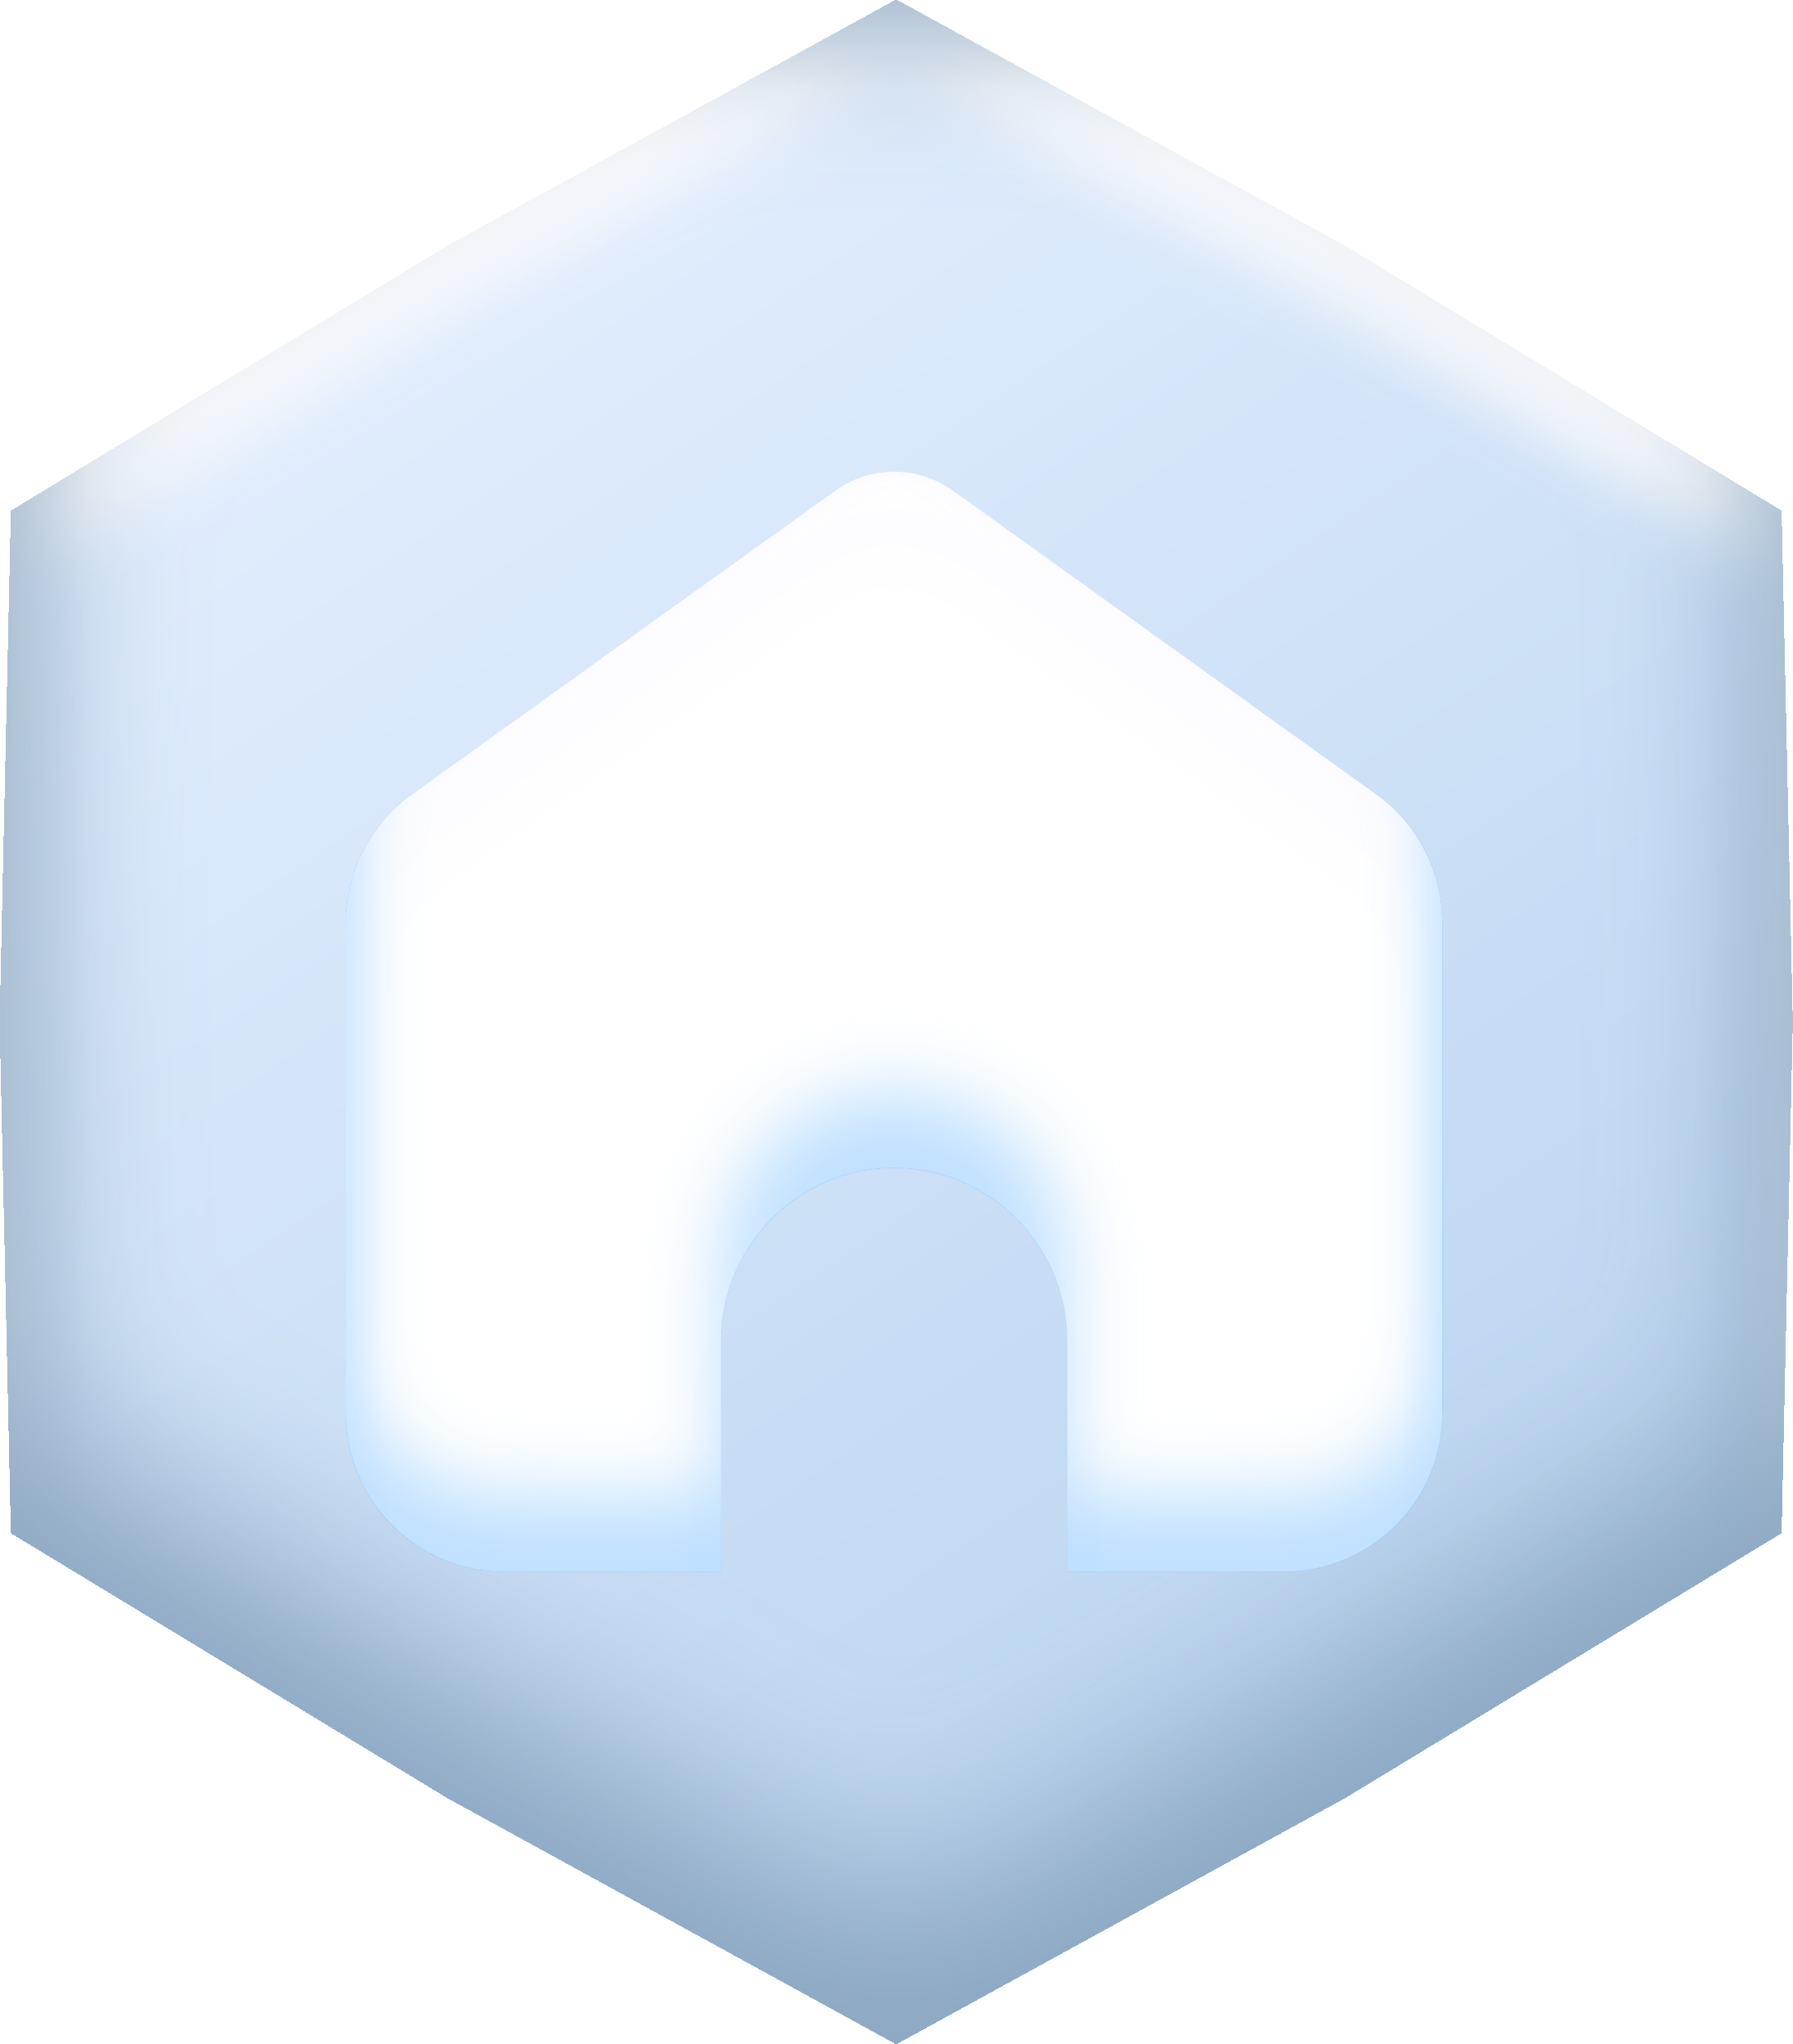
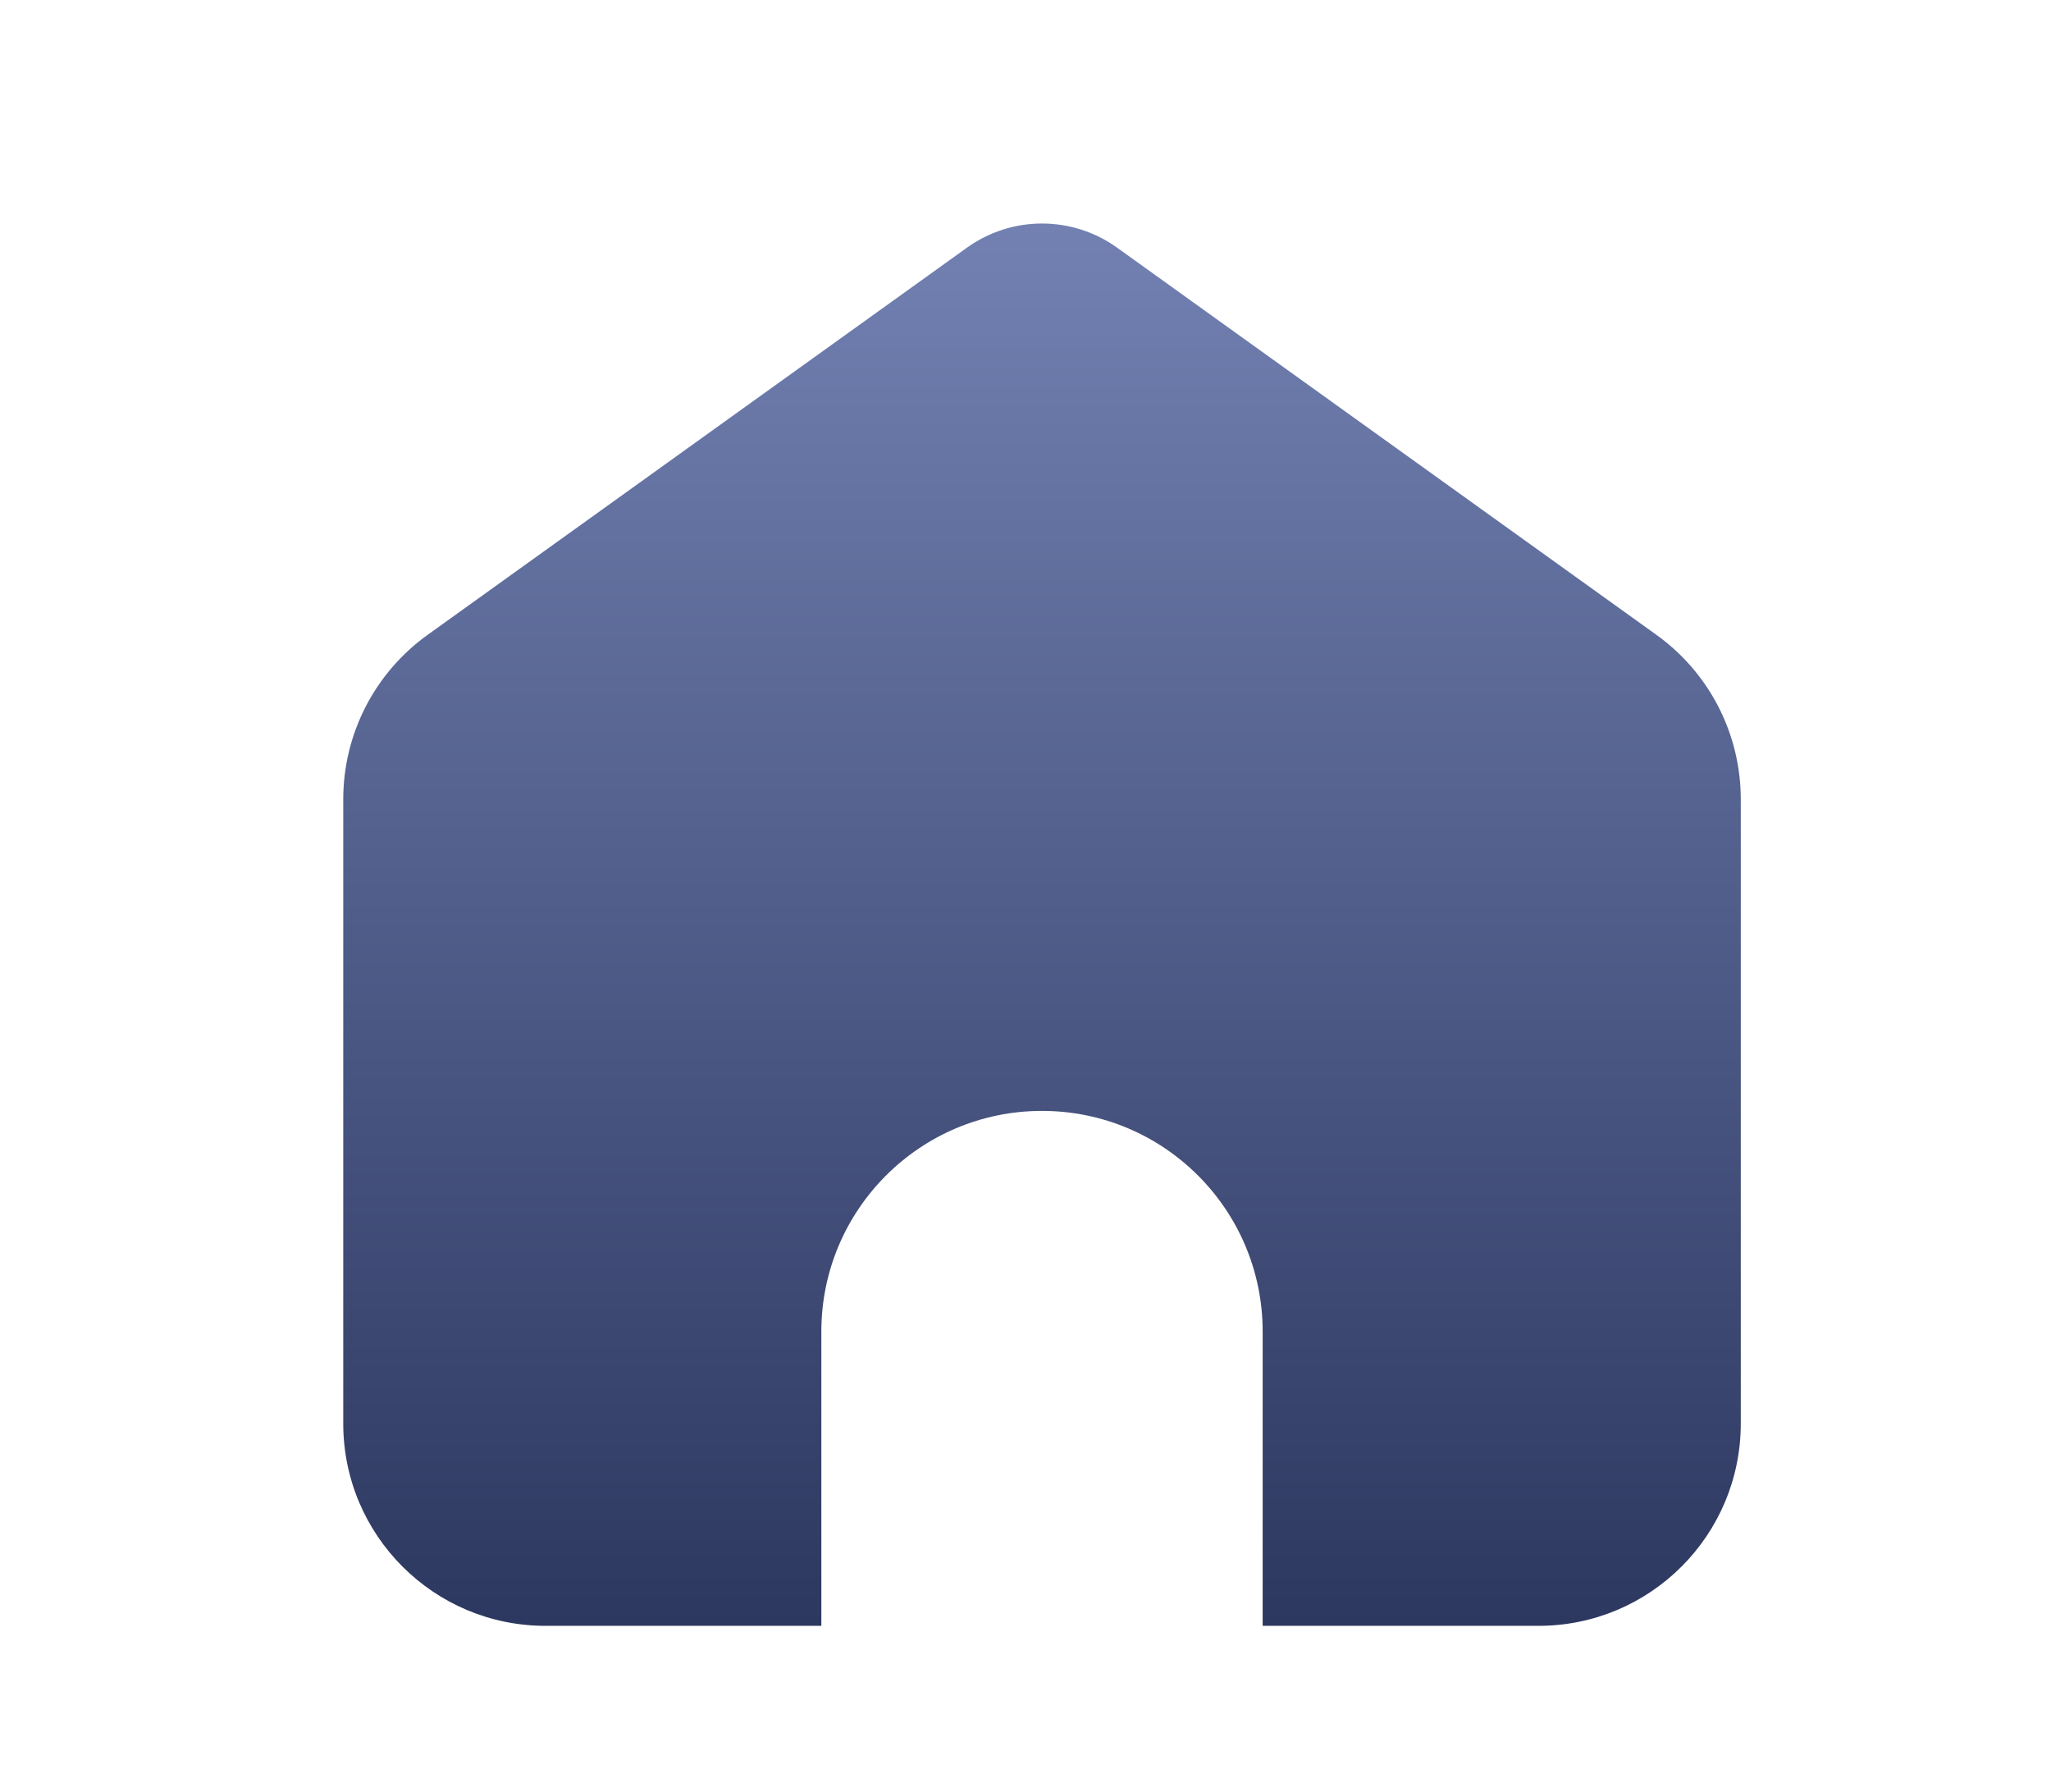
- <svg xmlns="http://www.w3.org/2000/svg" width="57" height="65" viewBox="0 0 57 65" fill="none">
-   <g filter="url(#filter0_ii_46_2873)">
-     <path d="M28.5 0L42.75 7.815L56.643 16.249L57 32.497L56.643 48.746L42.75 57.179L28.5 64.994L14.25 57.179L0.357 48.746L0 32.497L0.357 16.249L14.25 7.815L28.5 0Z" fill="url(#paint0_linear_46_2873)" />
-   </g>
-   <g filter="url(#filter1_ii_46_2873)">
-     <path d="M30.305 15.602L43.761 25.261C44.412 25.728 44.942 26.343 45.308 27.056C45.674 27.769 45.865 28.558 45.865 29.36V44.934C45.865 47.721 43.606 49.98 40.819 49.98H33.937V42.64C33.937 39.6 31.473 37.135 28.433 37.135C25.392 37.135 22.927 39.6 22.927 42.64V49.98H16.046C13.259 49.98 11 47.721 11 44.934V29.36C11 28.559 11.191 27.769 11.557 27.056C11.922 26.343 12.453 25.728 13.104 25.261L26.56 15.602C27.106 15.211 27.761 15 28.433 15C29.104 15 29.759 15.211 30.305 15.602Z" fill="url(#paint1_linear_46_2873)" />
-   </g>
+ <svg xmlns="http://www.w3.org/2000/svg" width="87" height="76" viewBox="0 0 87 76" fill="none">
+   <path d="M47.385 10.504L70.263 26.926C71.37 27.72 72.272 28.767 72.894 29.978C73.516 31.19 73.84 32.533 73.841 33.895V60.376C73.841 65.115 69.999 68.956 65.26 68.956H53.56V56.476C53.56 51.307 49.37 47.116 44.2 47.116C39.032 47.116 34.84 51.307 34.84 56.476V68.956H23.14C18.402 68.956 14.56 65.115 14.56 60.376V33.896C14.561 32.533 14.885 31.191 15.507 29.979C16.129 28.767 17.031 27.72 18.138 26.926L41.017 10.504C41.945 9.838 43.058 9.48 44.2 9.48C45.343 9.48 46.456 9.838 47.385 10.504Z" fill="url(#paint0_linear_666_546)" />
  <defs>
-     <filter id="filter0_ii_46_2873" x="0" y="-4" width="57" height="70.994" filterUnits="userSpaceOnUse" color-interpolation-filters="sRGB">
-       <feFlood flood-opacity="0" result="BackgroundImageFix" />
-       <feBlend mode="normal" in="SourceGraphic" in2="BackgroundImageFix" result="shape" />
-       <feColorMatrix in="SourceAlpha" type="matrix" values="0 0 0 0 0 0 0 0 0 0 0 0 0 0 0 0 0 0 127 0" result="hardAlpha" />
-       <feOffset dy="2" />
-       <feGaussianBlur stdDeviation="1" />
-       <feComposite in2="hardAlpha" operator="arithmetic" k2="-1" k3="1" />
-       <feColorMatrix type="matrix" values="0 0 0 0 1 0 0 0 0 1 0 0 0 0 1 0 0 0 1 0" />
-       <feBlend mode="normal" in2="shape" result="effect1_innerShadow_46_2873" />
-       <feColorMatrix in="SourceAlpha" type="matrix" values="0 0 0 0 0 0 0 0 0 0 0 0 0 0 0 0 0 0 127 0" result="hardAlpha" />
-       <feOffset dy="-4" />
-       <feGaussianBlur stdDeviation="3" />
-       <feComposite in2="hardAlpha" operator="arithmetic" k2="-1" k3="1" />
-       <feColorMatrix type="matrix" values="0 0 0 0 0.545 0 0 0 0 0.651 0 0 0 0 0.757 0 0 0 1 0" />
-       <feBlend mode="normal" in2="effect1_innerShadow_46_2873" result="effect2_innerShadow_46_2873" />
-     </filter>
-     <filter id="filter1_ii_46_2873" x="11" y="12.553" width="34.865" height="39.873" filterUnits="userSpaceOnUse" color-interpolation-filters="sRGB">
-       <feFlood flood-opacity="0" result="BackgroundImageFix" />
-       <feBlend mode="normal" in="SourceGraphic" in2="BackgroundImageFix" result="shape" />
-       <feColorMatrix in="SourceAlpha" type="matrix" values="0 0 0 0 0 0 0 0 0 0 0 0 0 0 0 0 0 0 127 0" result="hardAlpha" />
-       <feOffset dy="2.447" />
-       <feGaussianBlur stdDeviation="1.223" />
-       <feComposite in2="hardAlpha" operator="arithmetic" k2="-1" k3="1" />
-       <feColorMatrix type="matrix" values="0 0 0 0 0.222 0 0 0 0 0.096 0 0 0 0 1 0 0 0 0.01 0" />
-       <feBlend mode="normal" in2="shape" result="effect1_innerShadow_46_2873" />
-       <feColorMatrix in="SourceAlpha" type="matrix" values="0 0 0 0 0 0 0 0 0 0 0 0 0 0 0 0 0 0 127 0" result="hardAlpha" />
-       <feOffset dy="-2.447" />
-       <feGaussianBlur stdDeviation="1.223" />
-       <feComposite in2="hardAlpha" operator="arithmetic" k2="-1" k3="1" />
-       <feColorMatrix type="matrix" values="0 0 0 0 0.467 0 0 0 0 0.744 0 0 0 0 1 0 0 0 0.47 0" />
-       <feBlend mode="normal" in2="effect1_innerShadow_46_2873" result="effect2_innerShadow_46_2873" />
-     </filter>
-     <linearGradient id="paint0_linear_46_2873" x1="55" y1="61.37" x2="18.379" y2="6.961" gradientUnits="userSpaceOnUse">
-       <stop stop-color="#B3D0EE" />
-       <stop offset="1" stop-color="#E1EDFD" />
-     </linearGradient>
-     <linearGradient id="paint1_linear_46_2873" x1="44.642" y1="48.03" x2="25.986" y2="16.529" gradientUnits="userSpaceOnUse">
-       <stop stop-color="white" />
-       <stop offset="1" stop-color="white" />
+     <linearGradient id="paint0_linear_666_546" x1="44.2" y1="9.48" x2="44.2" y2="68.956" gradientUnits="userSpaceOnUse">
+       <stop stop-color="#7281B2" />
+       <stop offset="1" stop-color="#2D3860" />
    </linearGradient>
  </defs>
</svg>
